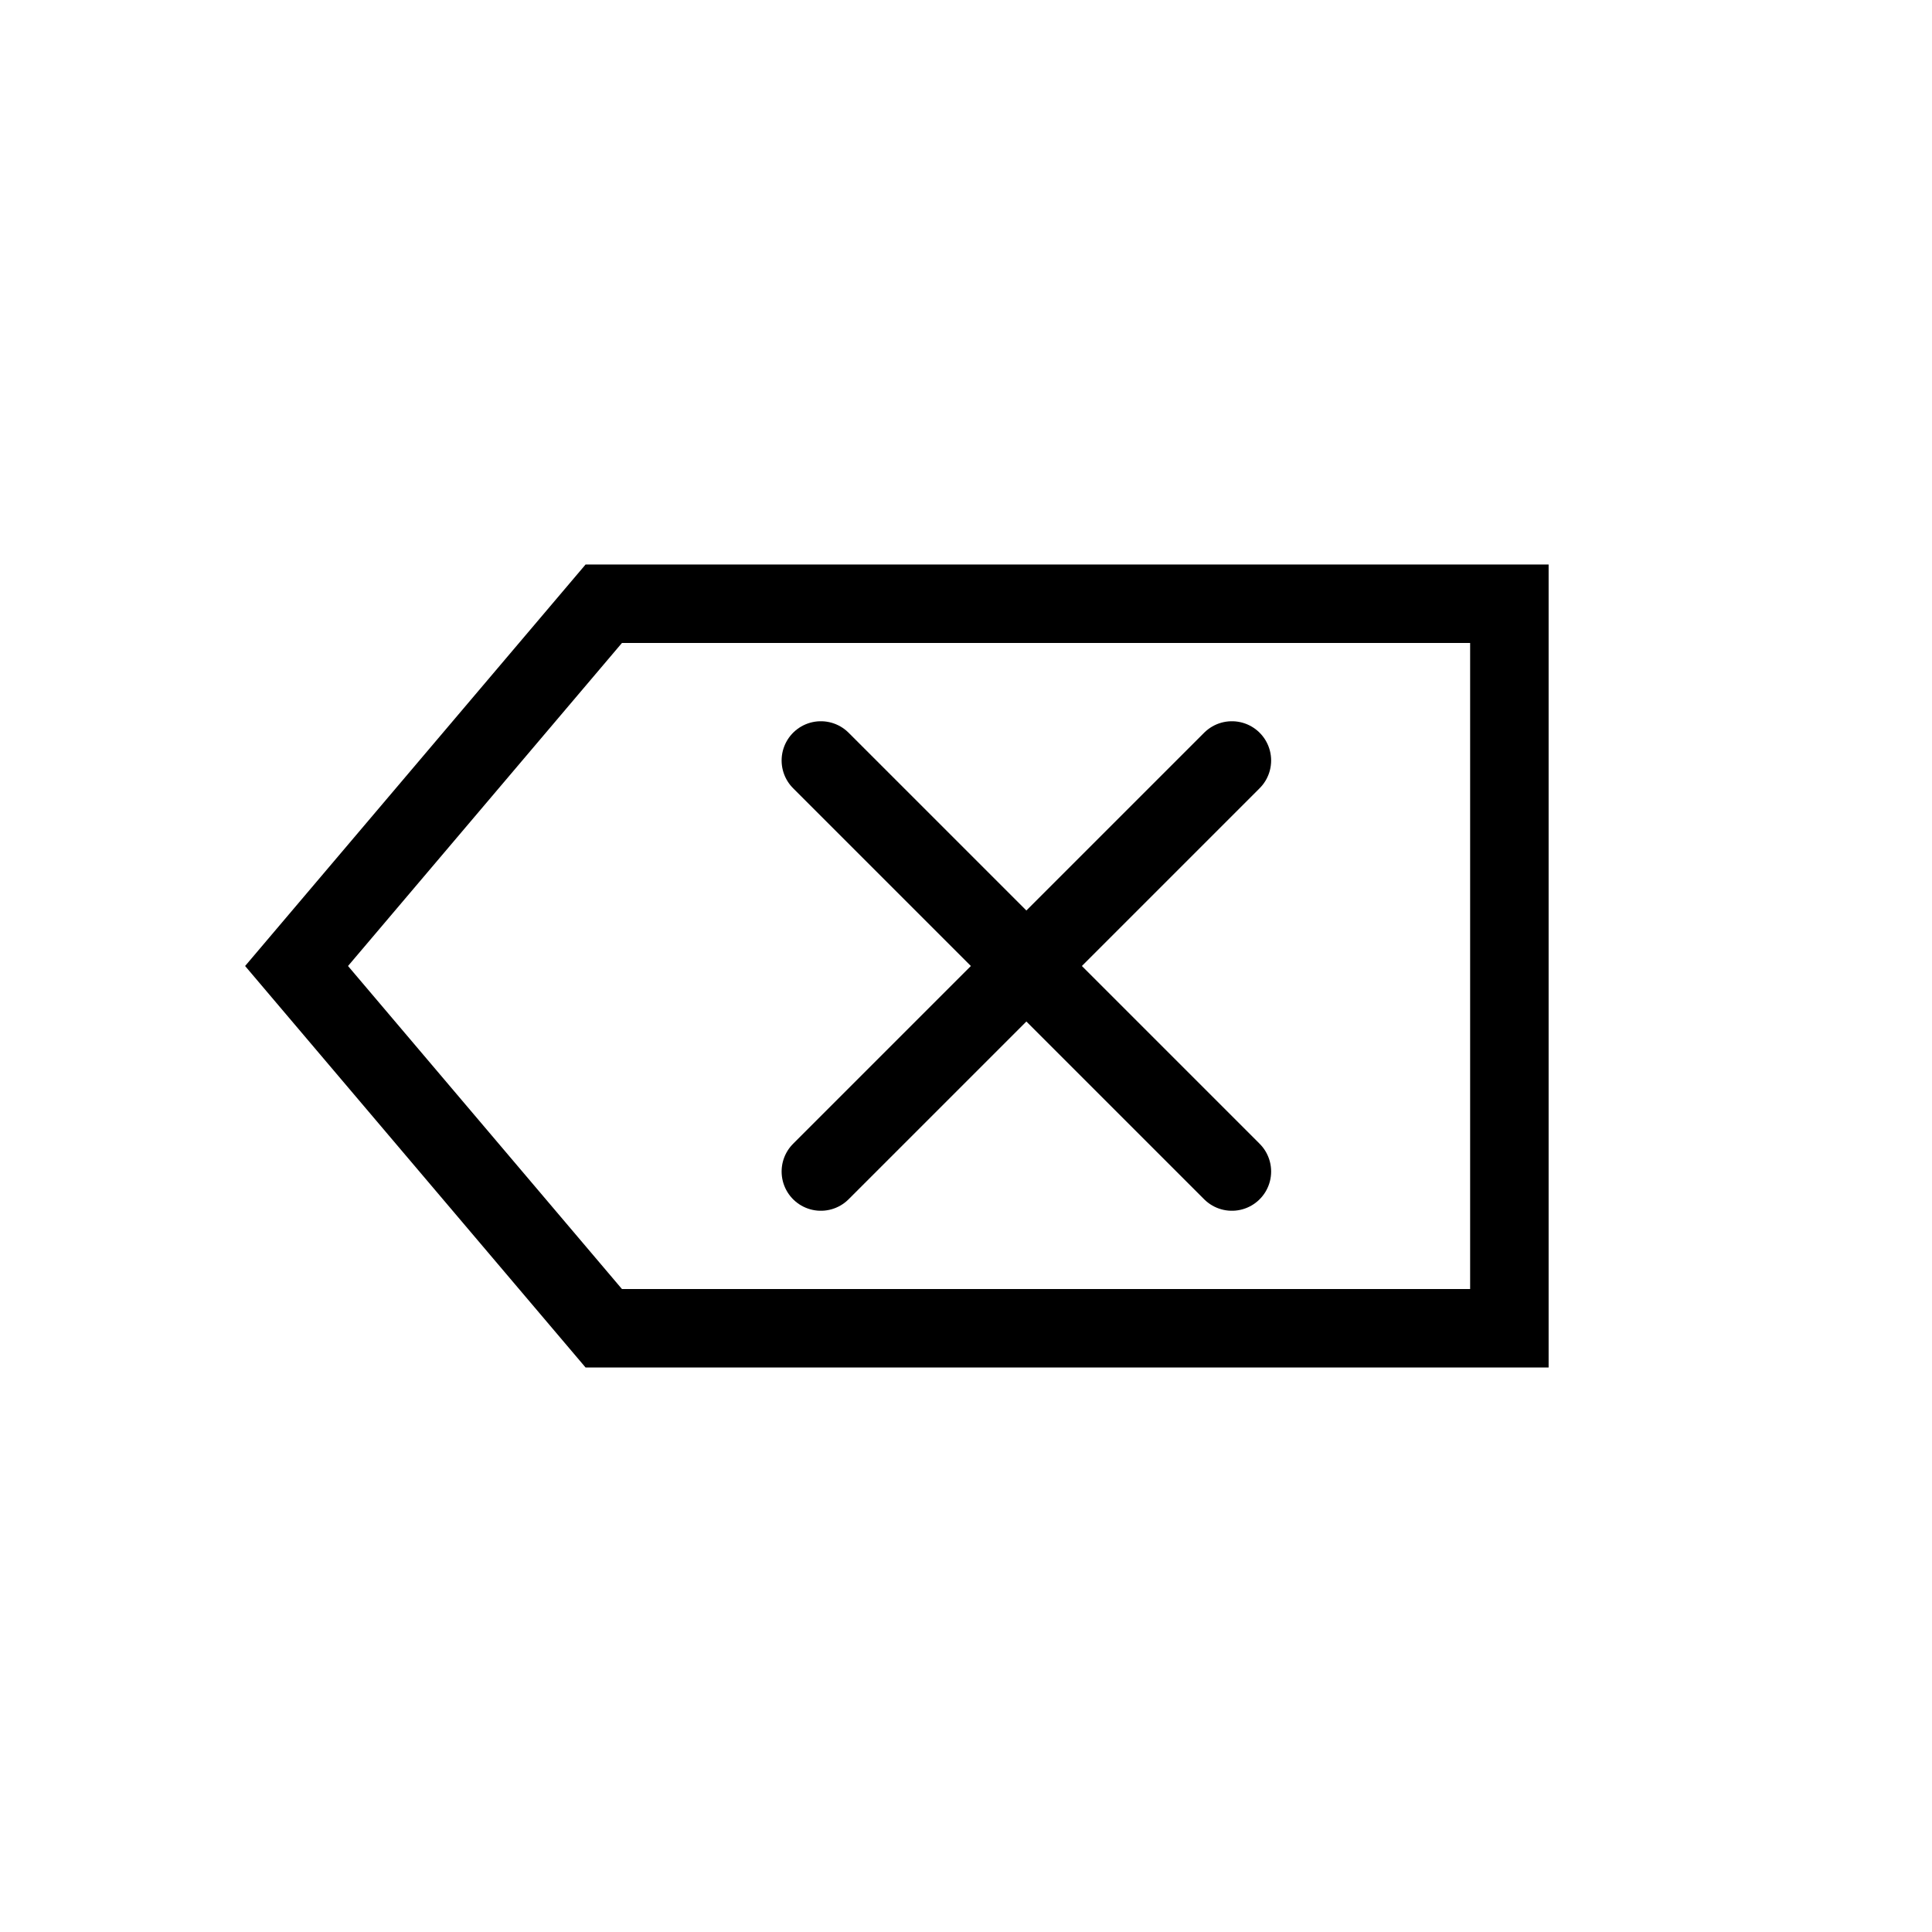
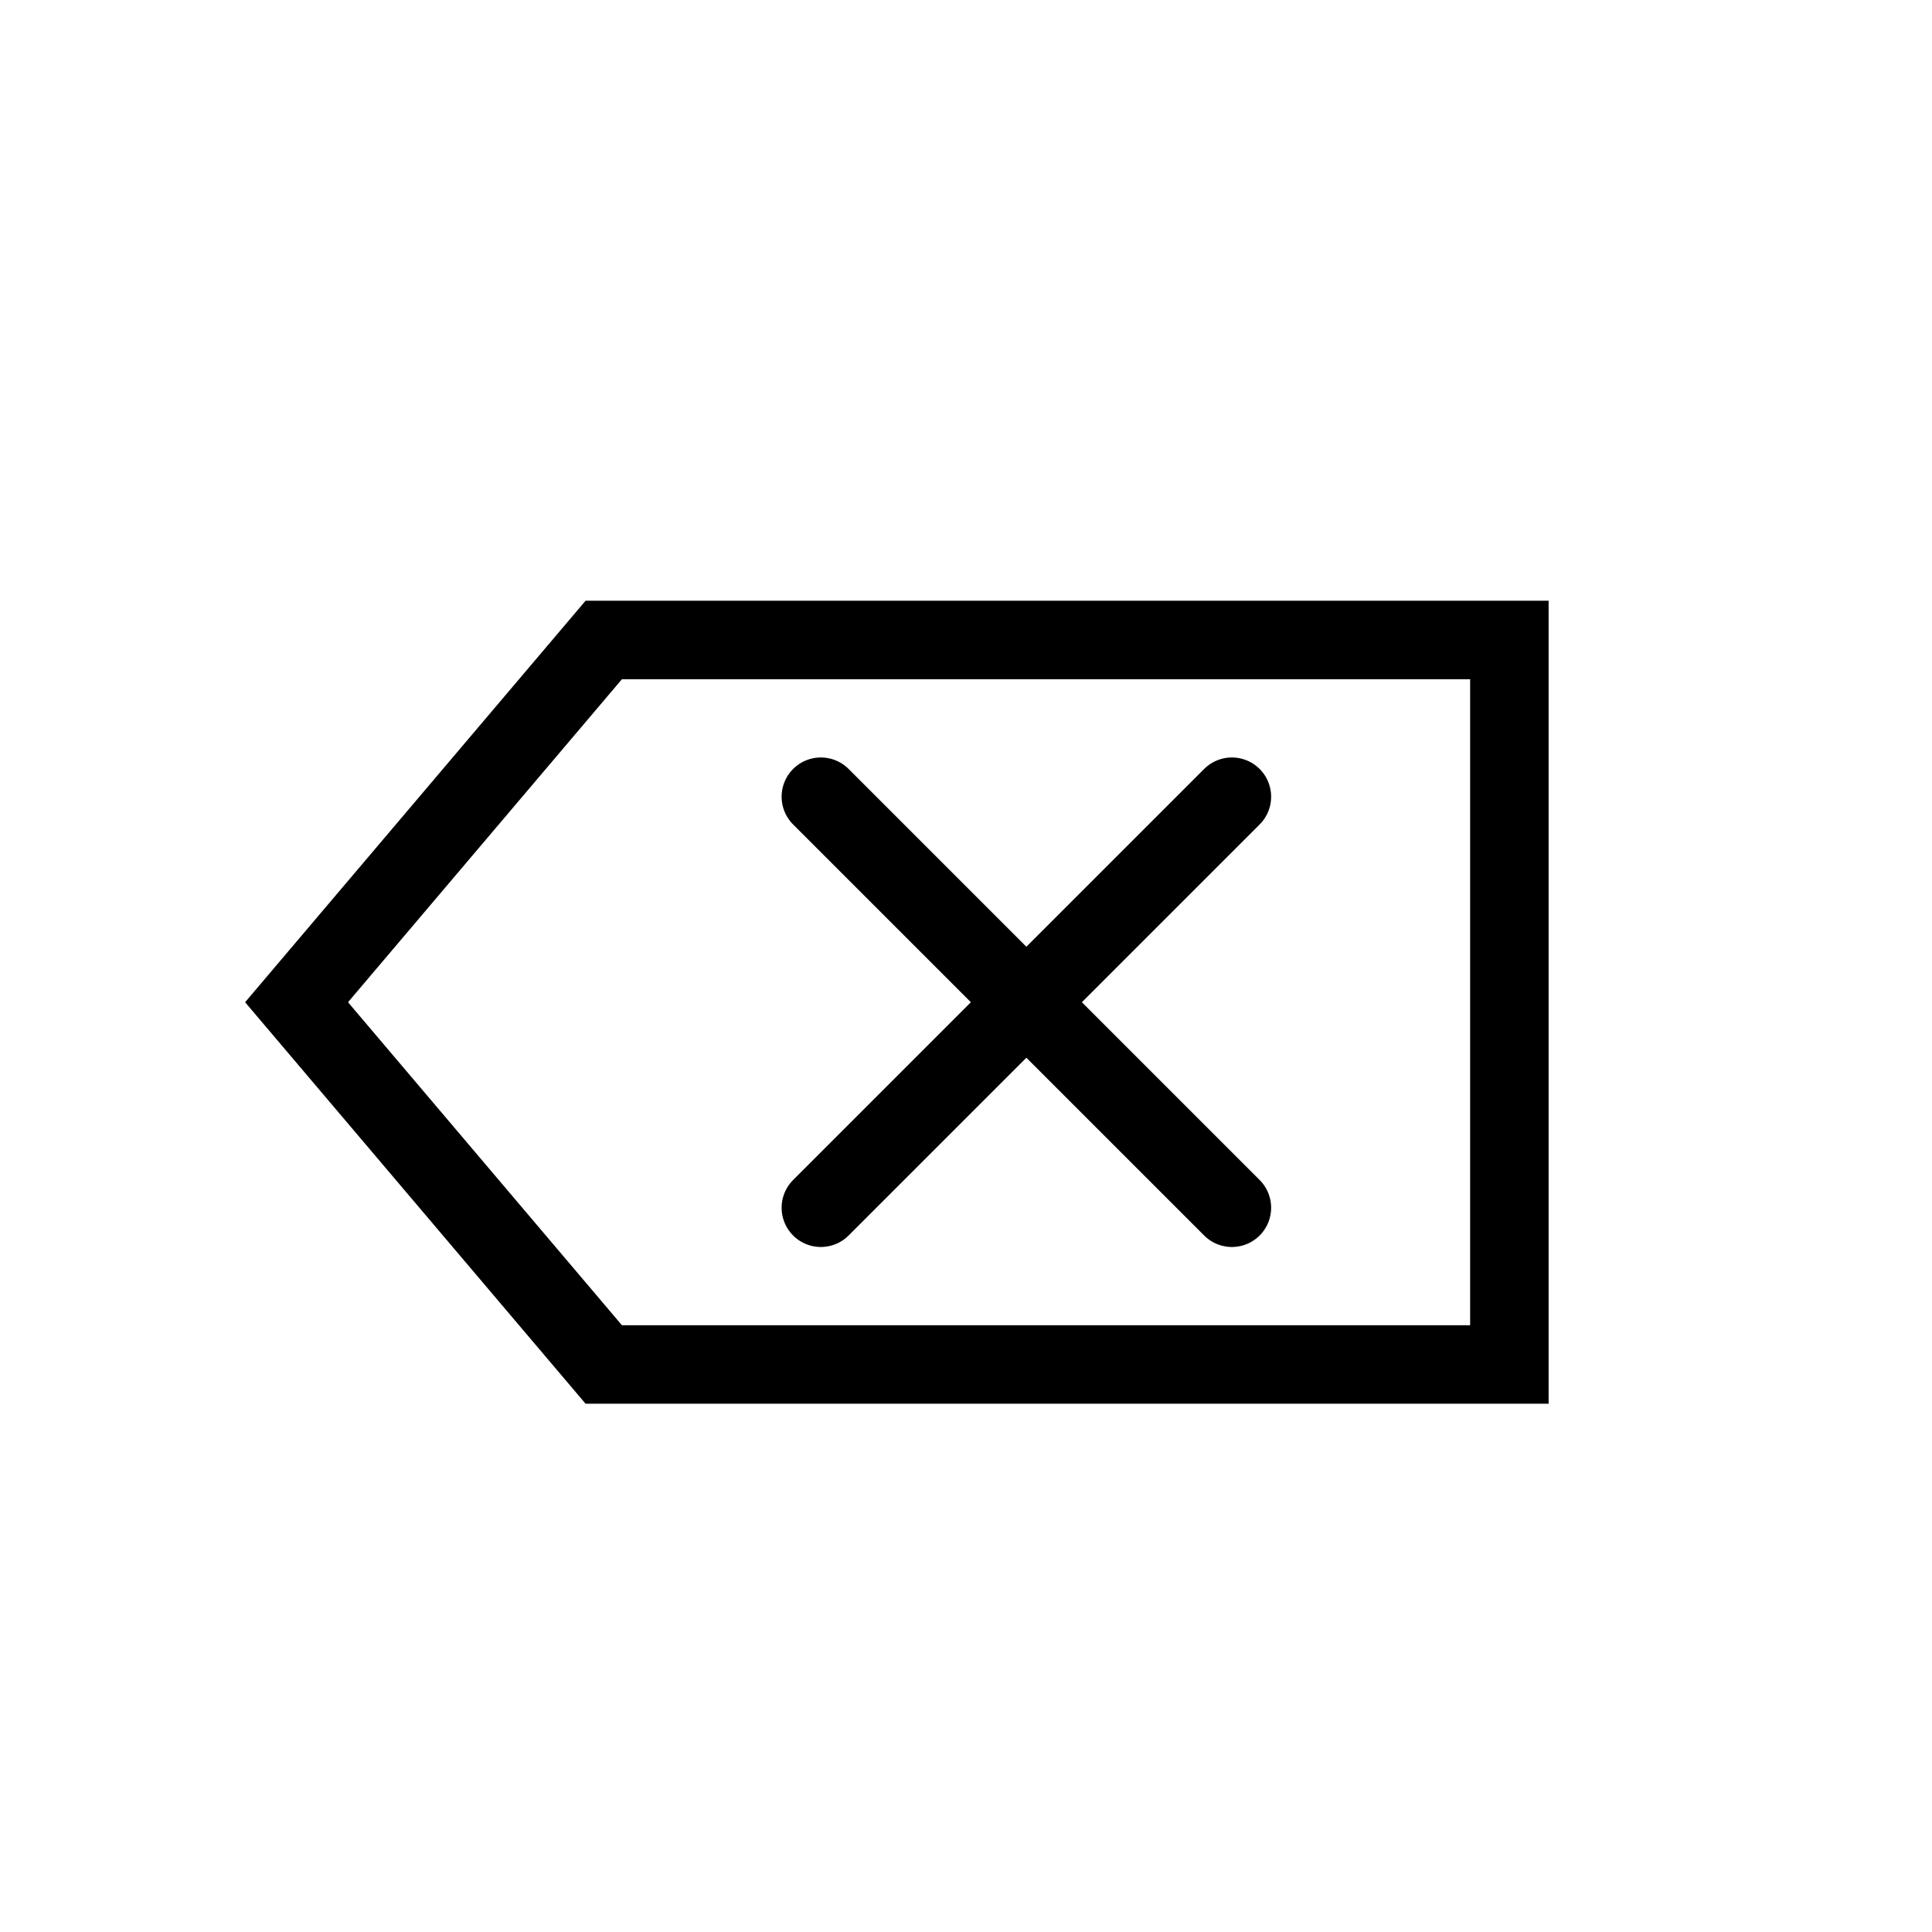
<svg xmlns="http://www.w3.org/2000/svg" id="svg2985" height="16" width="16" version="1.1">
-   <path id="rect3760" style="stroke-width:0.65;color:#000000;stroke:#000;fill:none" d="m5 5h7.5v6h-7.5l-2.544-3z" />
-   <path id="path3764" style="stroke:#000;stroke-linecap:round;stroke-width:0.65;fill:none" d="m6.798 9.702 3.404-3.404" />
-   <path id="path3772" d="m10.202 9.702-3.404-3.404" style="stroke:#000;stroke-linecap:round;stroke-width:0.65;fill:none" />
+   <path id="rect3760" style="color:#000000;stroke:#000;stroke-width:.65;fill:none" d="m5 5.3h7.5v6h-7.5l-2.544-3z" />
+   <path id="path3764" style="stroke:#000;stroke-width:.65;stroke-linecap:round;fill:none" d="m6.798 10.002 3.404-3.404" />
+   <path id="path3772" style="stroke:#000;stroke-width:.65;stroke-linecap:round;fill:none" d="m10.202 10.002-3.404-3.404" />
</svg>
